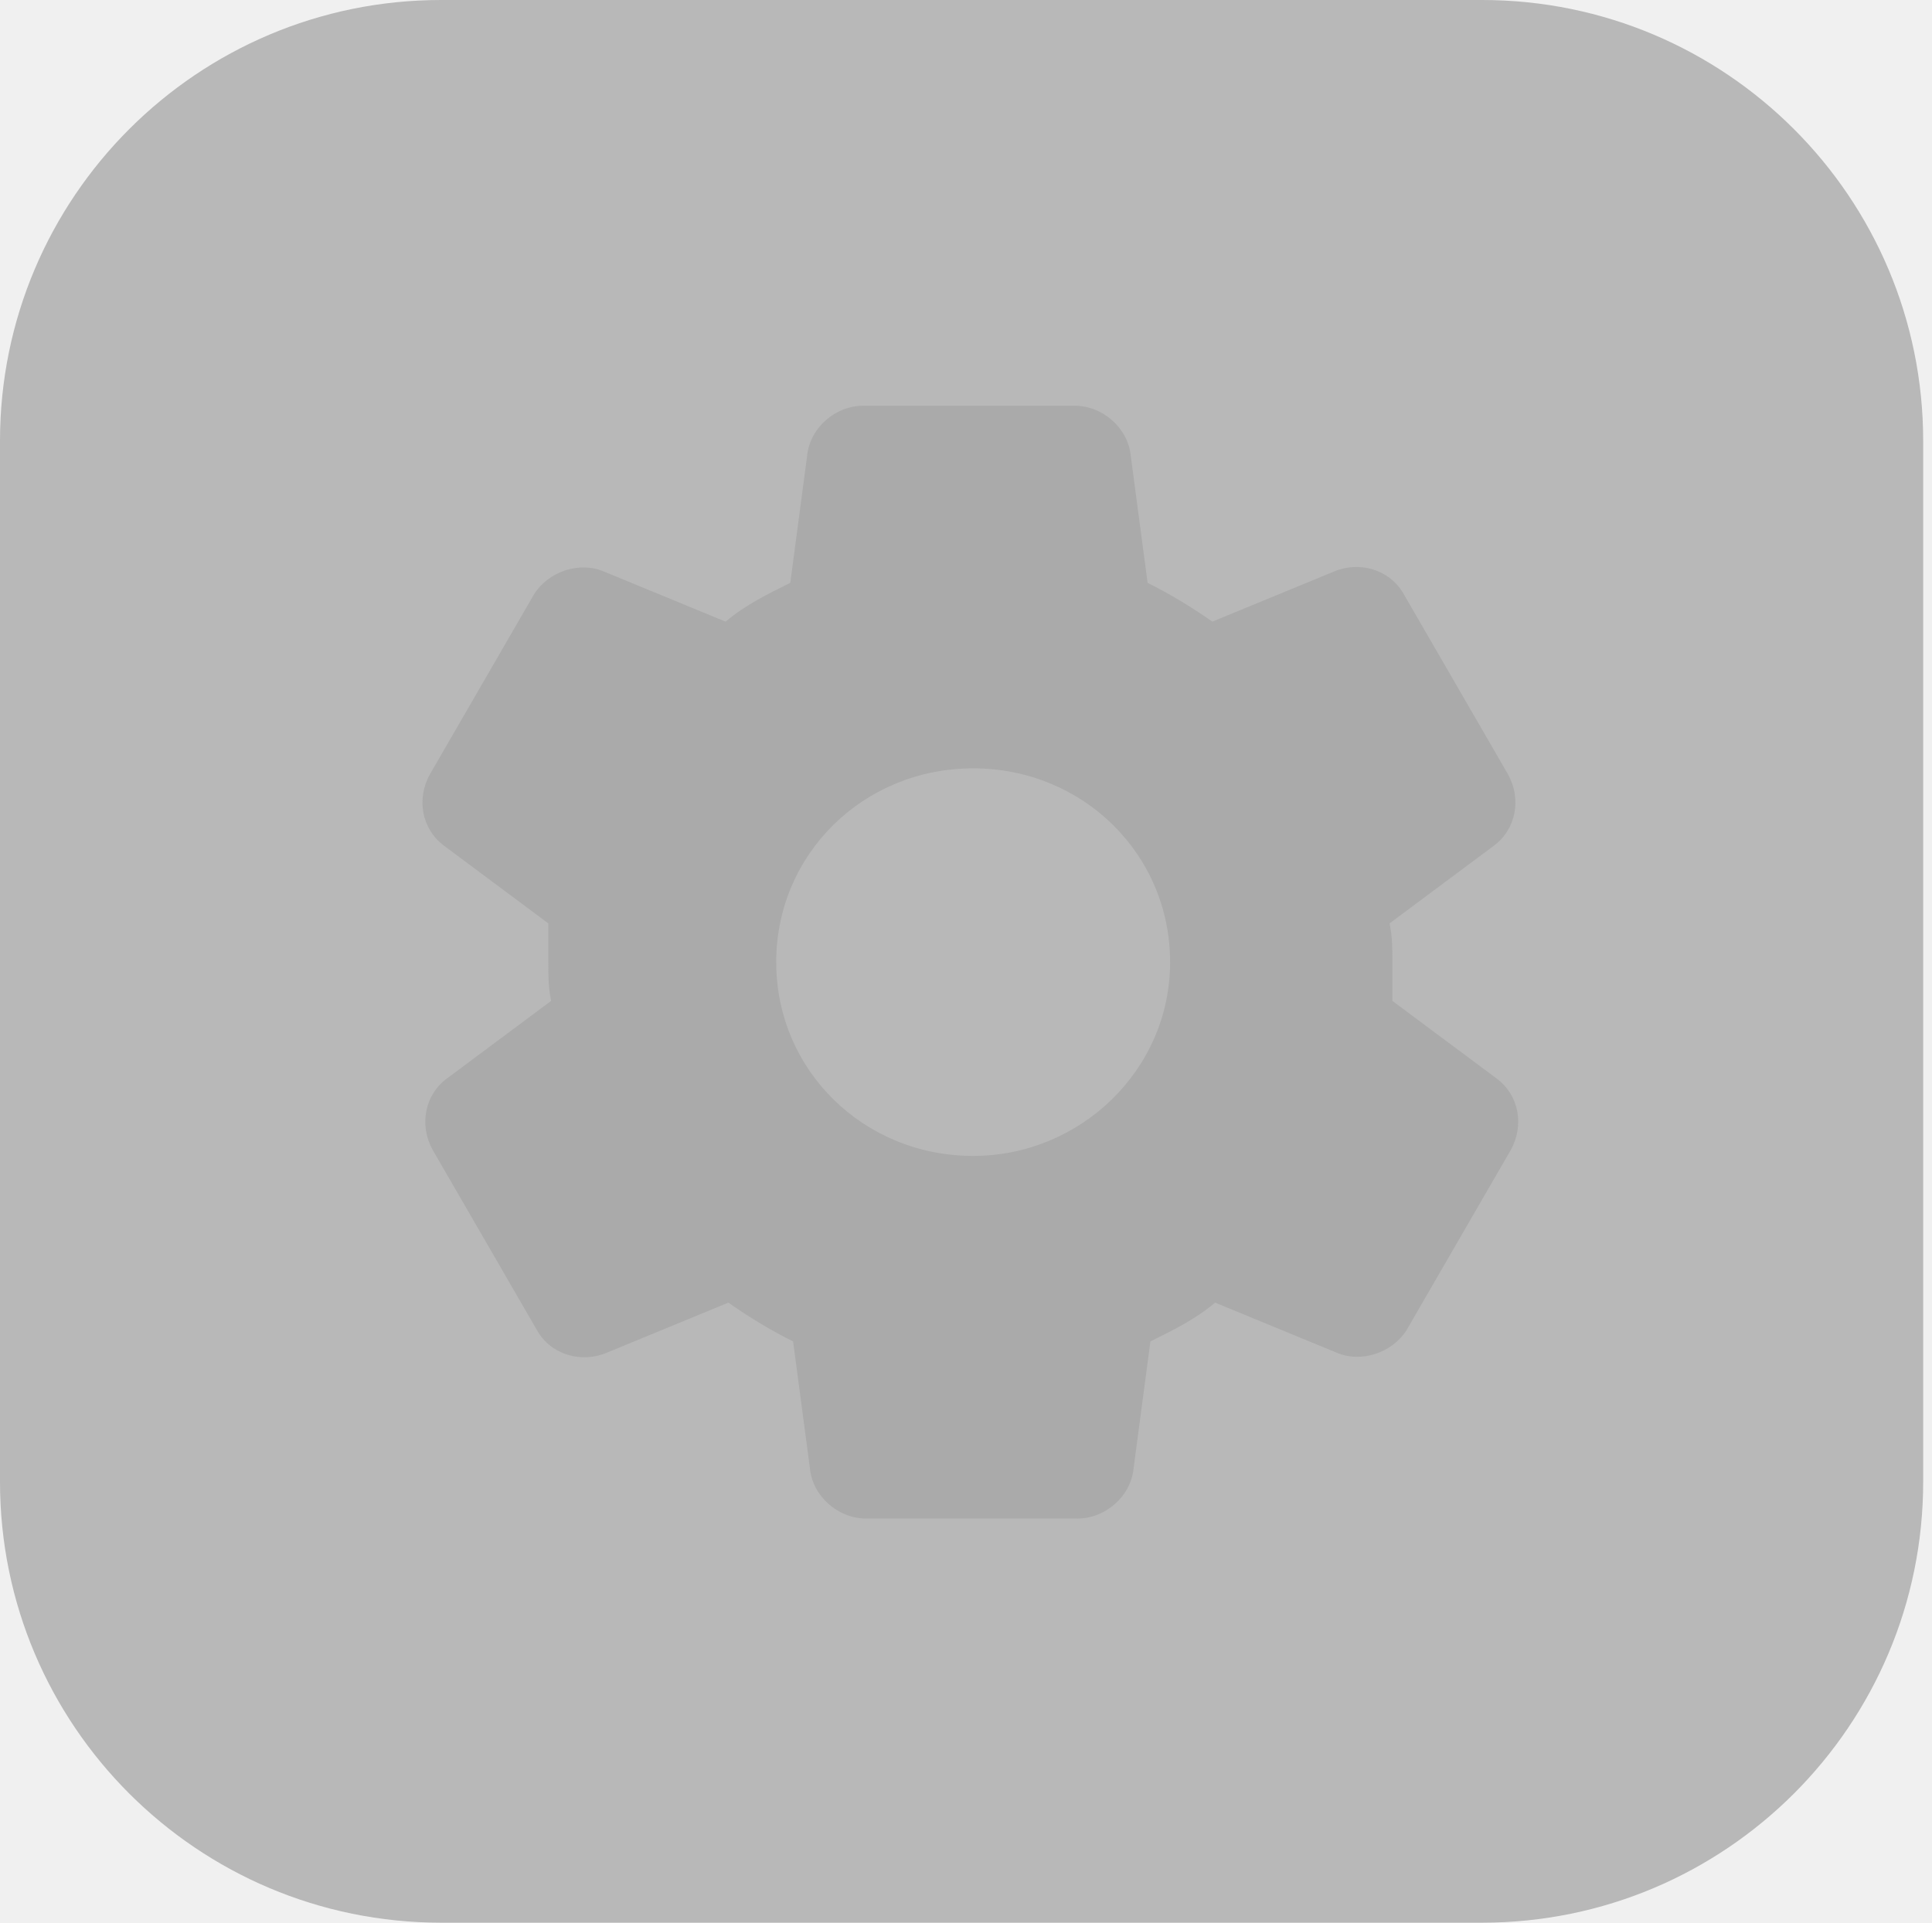
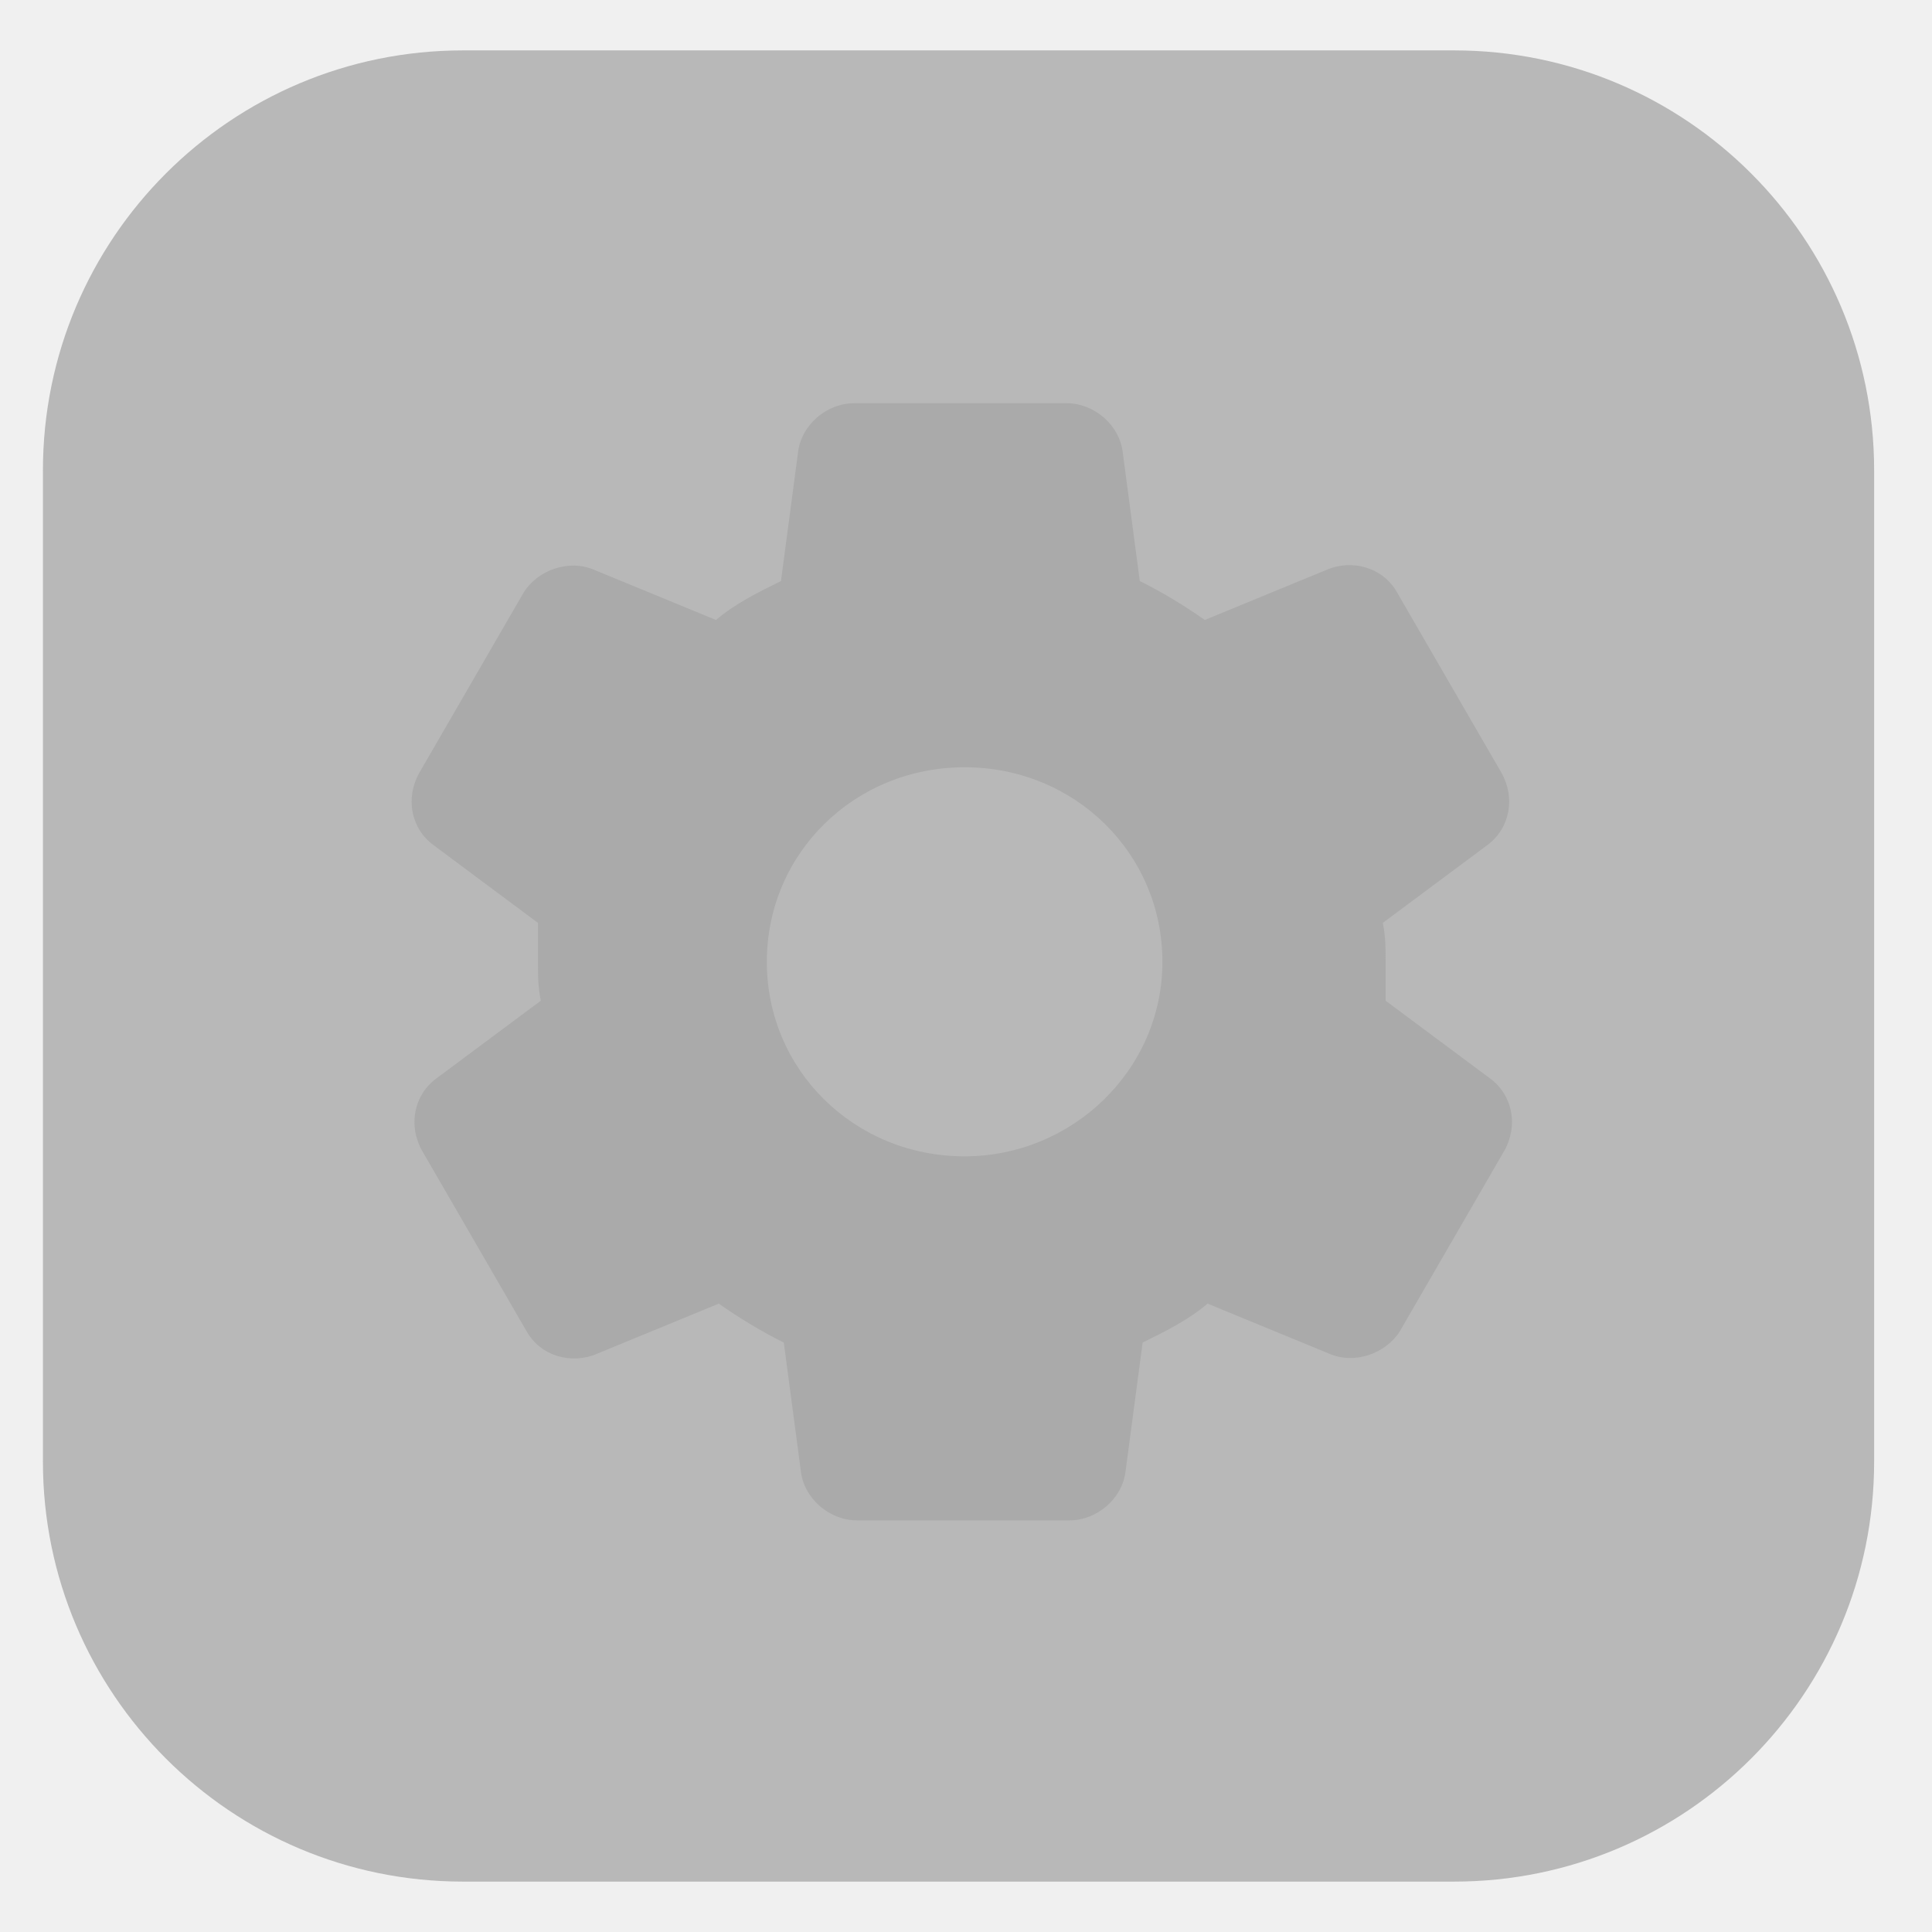
- <svg xmlns="http://www.w3.org/2000/svg" width="219" height="218" viewBox="0 0 219 218" fill="none">
-   <rect width="218" height="218" rx="50" fill="#808080" fill-opacity="0.5" />
-   <g clip-path="url(#clip0_29017_21)">
-     <path d="M157.833 109.09C157.833 107.521 157.833 106.265 157.514 104.696L169.314 95.907C171.866 94.024 172.503 90.571 170.909 87.746L159.108 67.344C157.514 64.519 154.005 63.577 151.135 64.833L137.421 70.483C135.188 68.913 132.637 67.344 130.086 66.088L128.172 51.65C127.853 48.511 124.983 46 121.793 46H97.874C94.684 46 91.814 48.511 91.495 51.65L89.581 66.088C87.03 67.344 84.478 68.599 82.246 70.483L68.532 64.833C65.661 63.577 62.153 64.833 60.559 67.344L48.758 87.746C47.163 90.571 47.801 94.024 50.353 95.907L62.153 104.696C62.153 106.265 62.153 107.521 62.153 109.09C62.153 110.659 62.153 111.915 62.472 113.484L50.672 122.273C48.12 124.156 47.482 127.609 49.077 130.434L60.877 150.836C62.472 153.661 65.98 154.603 68.851 153.347L82.565 147.697C84.797 149.267 87.349 150.836 89.9 152.092L91.814 166.53C92.133 169.669 95.003 172.18 98.192 172.18H122.112C125.302 172.18 128.172 169.669 128.491 166.53L130.404 152.092C132.956 150.836 135.507 149.581 137.74 147.697L151.454 153.347C154.324 154.603 157.833 153.347 159.427 150.836L171.228 130.434C172.822 127.609 172.185 124.156 169.633 122.273L157.833 113.484C157.833 111.915 157.833 110.659 157.833 109.09ZM110.312 131.062C97.874 131.062 87.987 121.331 87.987 109.09C87.987 96.849 97.874 87.118 110.312 87.118C122.75 87.118 132.637 96.849 132.637 109.09C132.637 121.331 122.431 131.062 110.312 131.062Z" fill="#AAAAAA" />
-   </g>
-   <defs>
-     <clipPath id="clip0_29017_21">
-       <rect width="155.294" height="155.294" fill="white" transform="translate(31.8887 31)" />
-     </clipPath>
-   </defs>
+ <svg xmlns="http://www.w3.org/2000/svg" width="230" height="230" viewBox="0 0 230 230" fill="none">
+   <rect x="5.111" y="6" width="218" height="218" rx="50" fill="#808080" fill-opacity="0.5" />
+   <path d="M164.956 114.5C164.956 112.846 164.956 111.522 164.619 109.868L177.065 100.604C179.756 98.619 180.429 94.98 178.747 92.002L166.301 70.498C164.619 67.52 160.919 66.527 157.892 67.851L143.428 73.806C141.073 72.152 138.382 70.498 135.691 69.174L133.673 53.955C133.337 50.647 130.309 48 126.946 48H101.718C98.354 48 95.327 50.647 94.99 53.955L92.972 69.174C90.281 70.498 87.59 71.821 85.236 73.806L70.772 67.851C67.745 66.527 64.044 67.851 62.363 70.498L49.917 92.002C48.235 94.98 48.908 98.619 51.599 100.604L64.044 109.868C64.044 111.522 64.044 112.846 64.044 114.5C64.044 116.154 64.044 117.478 64.381 119.132L51.935 128.396C49.244 130.381 48.572 134.02 50.253 136.998L62.699 158.502C64.381 161.48 68.081 162.473 71.108 161.149L85.572 155.194C87.927 156.848 90.618 158.502 93.309 159.826L95.327 175.045C95.663 178.353 98.691 181 102.054 181H127.282C130.646 181 133.673 178.353 134.009 175.045L136.028 159.826C138.719 158.502 141.41 157.179 143.764 155.194L158.228 161.149C161.255 162.473 164.956 161.149 166.637 158.502L179.083 136.998C180.765 134.02 180.092 130.381 177.401 128.396L164.956 119.132C164.956 117.478 164.956 116.154 164.956 114.5ZM114.836 137.659C101.718 137.659 91.29 127.403 91.29 114.5C91.29 101.597 101.718 91.341 114.836 91.341C127.955 91.341 138.382 101.597 138.382 114.5C138.382 127.403 127.618 137.659 114.836 137.659Z" fill="#AAAAAA" />
</svg>
